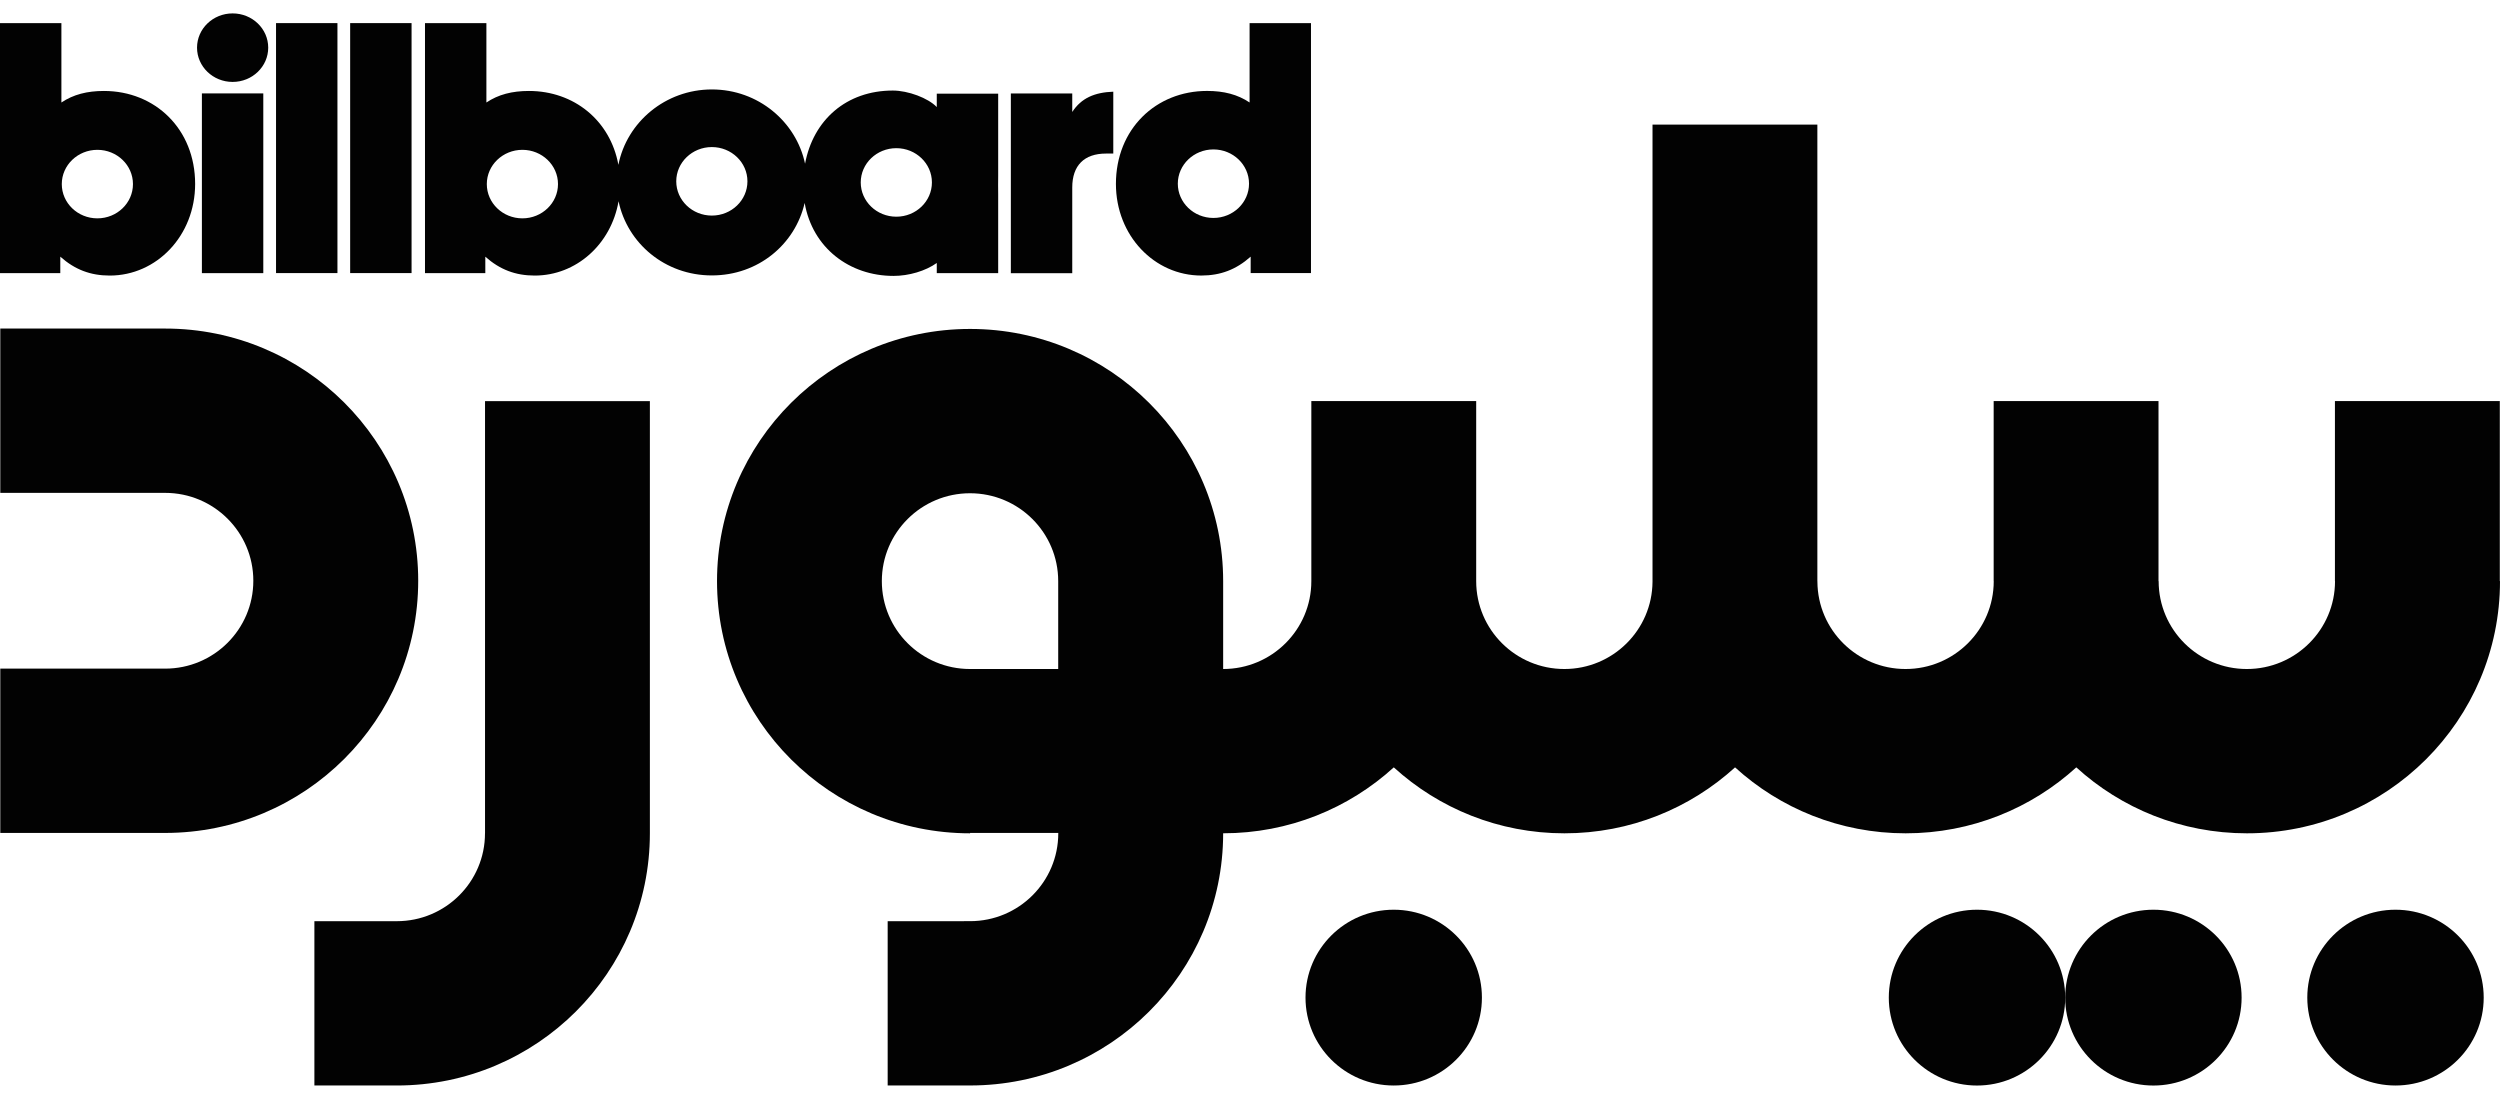
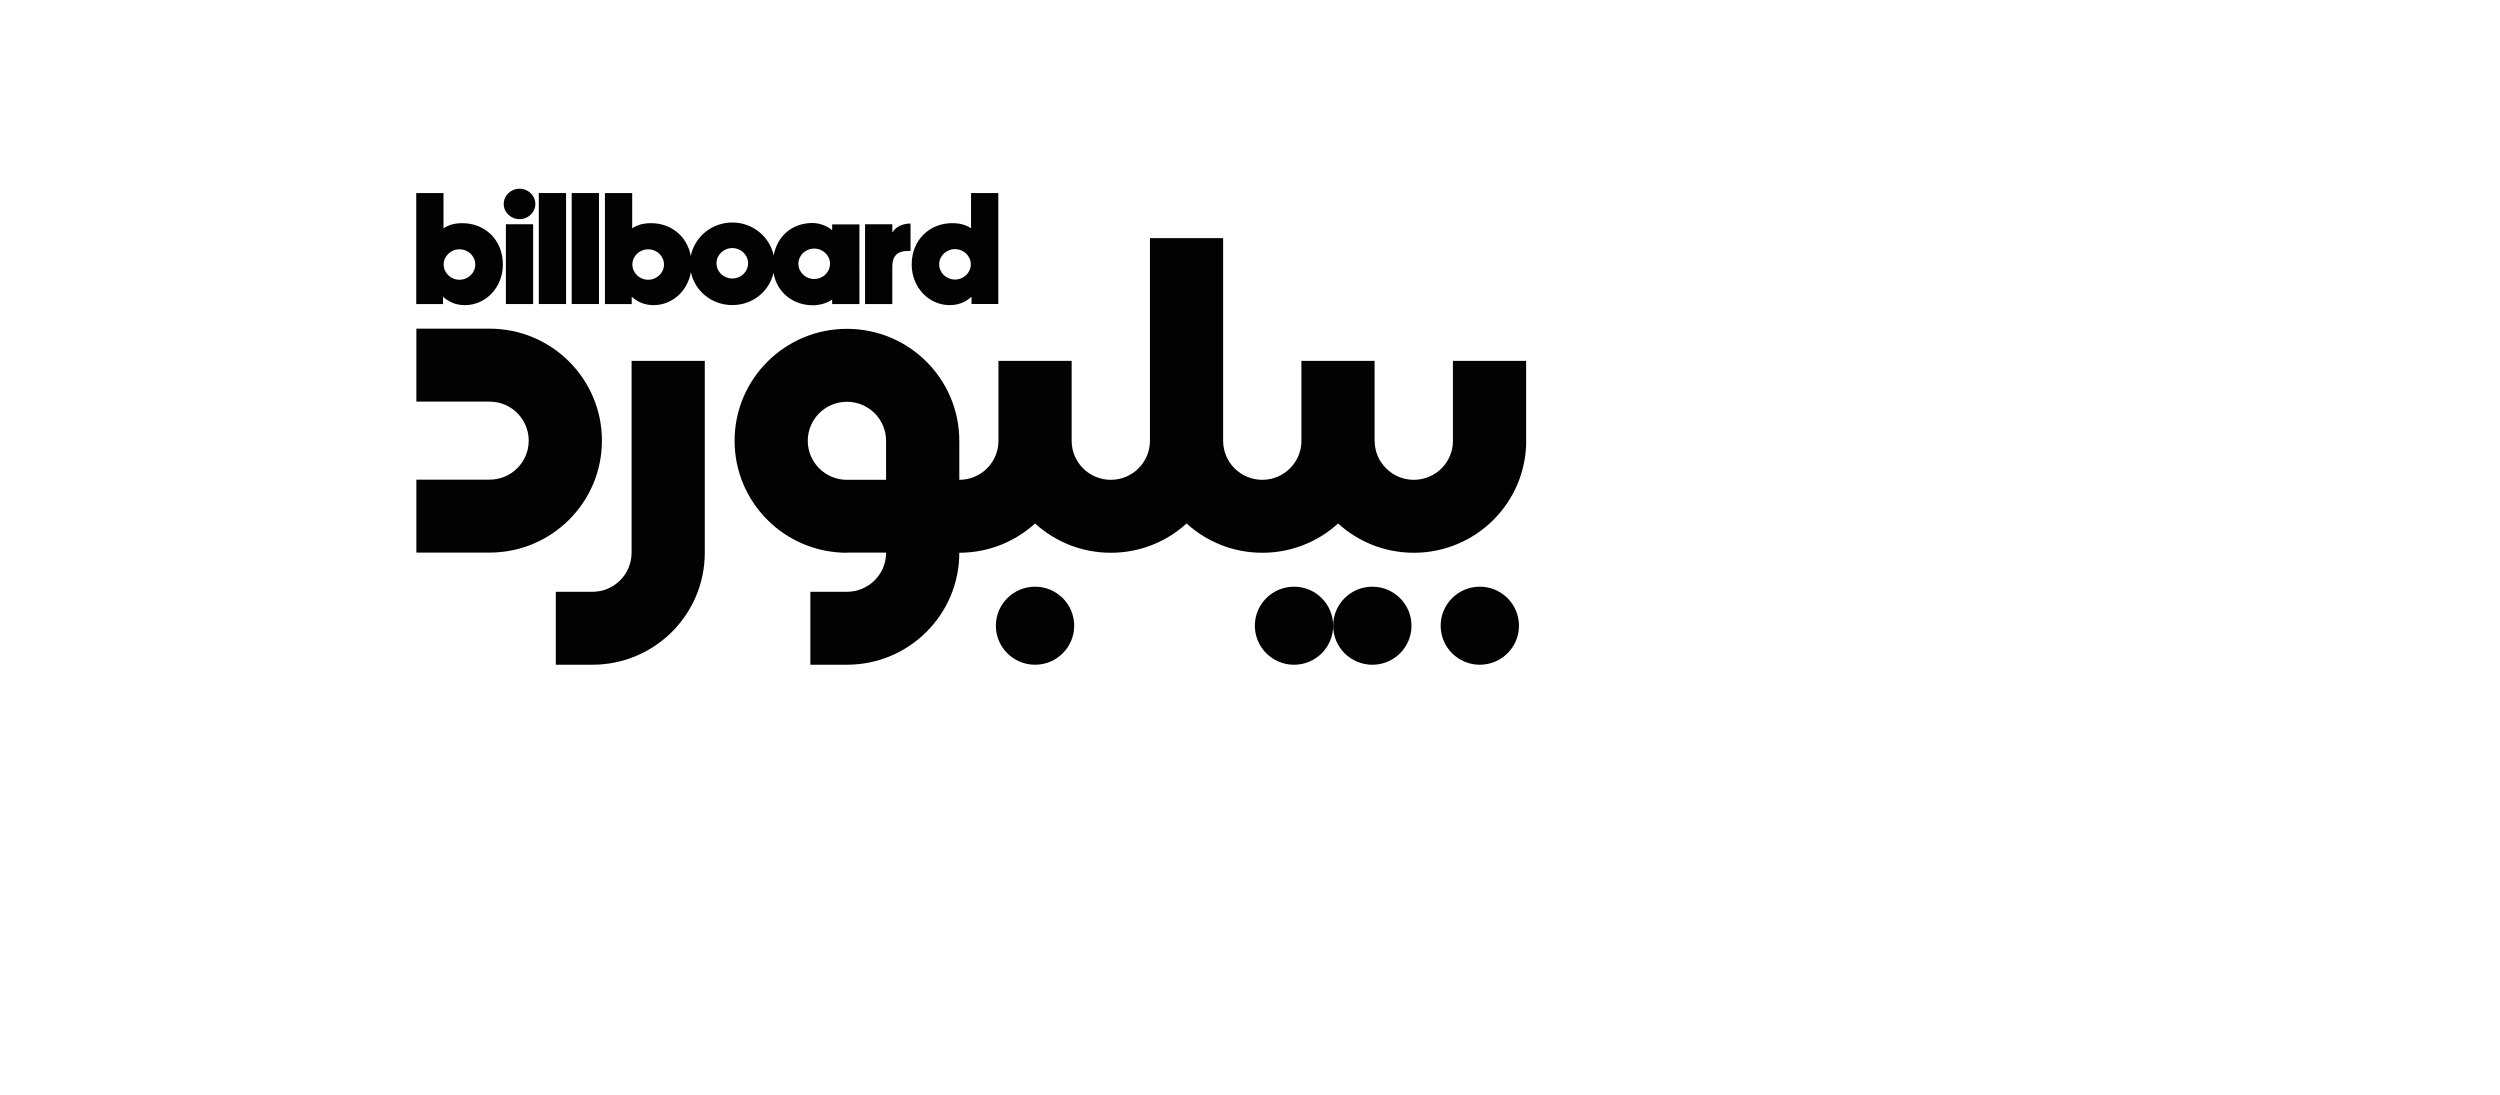
- <svg xmlns="http://www.w3.org/2000/svg" width="434" height="190" viewBox="-108.5 -47.5 651. 285." fill="none">
+ <svg xmlns="http://www.w3.org/2000/svg" width="434" height="190" viewBox="-162.75 -71.25 977.5 427.5" fill="none">
  <path d="M40.383 14.222C43.798 14.222 46.562 11.557 46.562 8.274C46.562 4.991 43.798 2.327 40.383 2.327C36.969 2.327 34.205 4.991 34.205 8.274C34.205 11.557 36.975 14.222 40.383 14.222Z" fill="#020202" />
  <path d="M47.92 4.012H58.58V47.408H47.92V4.012Z" fill="#020202" />
  <path d="M45.708 16.216H35.049V47.417H45.708V16.216Z" fill="#020202" />
  <path fill-rule="evenodd" clip-rule="evenodd" d="M433.965 69.629V100.884H434C434 125.064 414.331 144.664 390.069 144.664C378.65 144.664 368.255 140.325 360.444 133.214C352.634 140.325 342.233 144.664 330.821 144.664C319.409 144.664 309.015 140.325 301.204 133.214C293.393 140.325 282.999 144.664 271.586 144.664C260.168 144.664 249.774 140.325 241.963 133.214C234.152 140.325 223.752 144.658 212.34 144.658C212.34 168.838 192.671 188.438 168.407 188.438H154.099V159.92L168.407 159.914C176.863 159.914 183.716 153.084 183.716 144.658V144.592H168.407V144.664C144.144 144.664 124.475 125.064 124.475 100.884C124.475 76.704 144.144 57.104 168.407 57.104C192.671 57.104 212.34 76.704 212.34 100.884V116.14C220.795 116.14 227.648 109.31 227.648 100.884V69.629H256.266V100.884C256.266 109.31 263.119 116.14 271.574 116.14C279.987 116.14 286.817 109.364 286.877 100.992V21.63H315.494V100.884H315.501V100.992C315.555 109.37 322.384 116.14 330.803 116.14C339.258 116.14 346.112 109.31 346.112 100.884H346.1V69.629H374.717V100.884H374.741C374.741 109.31 381.595 116.14 390.05 116.14C398.505 116.14 405.36 109.31 405.36 100.884H405.344V69.629H433.965ZM183.704 116.14V100.884C183.704 92.458 176.851 85.629 168.395 85.629C159.94 85.629 153.087 92.458 153.087 100.884C153.087 109.31 159.94 116.14 168.395 116.14H183.704Z" fill="#020202" />
  <path d="M241.945 157.927H241.951C250.406 157.927 257.26 164.756 257.26 173.182V173.188C257.26 181.613 250.406 188.444 241.951 188.444H241.945C233.49 188.444 226.637 181.613 226.637 173.188V173.182C226.637 164.756 233.49 157.927 241.945 157.927Z" fill="#020202" />
  <path d="M358.519 173.188C358.519 164.756 365.378 157.927 373.833 157.927C382.289 157.927 389.143 164.762 389.143 173.188C389.143 181.62 382.289 188.449 373.833 188.449C365.372 188.449 358.519 181.614 358.519 173.188Z" fill="#020202" />
  <path d="M358.519 173.188C358.519 181.62 351.666 188.449 343.21 188.449C334.749 188.449 327.896 181.614 327.896 173.188C327.896 164.756 334.755 157.927 343.21 157.927C351.666 157.927 358.519 164.762 358.519 173.188Z" fill="#020202" />
  <path d="M431.171 173.185C431.171 164.758 424.313 157.927 415.857 157.927C407.402 157.927 400.547 164.758 400.547 173.185C400.547 181.612 407.402 188.444 415.857 188.444C424.313 188.444 431.171 181.612 431.171 173.185Z" fill="#020202" />
  <path d="M112.819 69.633H84.201V144.662H84.195C84.195 153.088 77.342 159.918 68.887 159.918L54.578 159.923V188.442H68.887C93.15 188.442 112.819 168.841 112.819 144.662V69.633Z" fill="#020202" />
  <path d="M28.669 57.038C52.932 57.038 72.601 76.639 72.601 100.818C72.601 124.998 52.932 144.598 28.669 144.598V144.592H0.051V116.074H28.669C37.124 116.074 43.977 109.244 43.977 100.818C43.977 92.392 37.124 85.563 28.669 85.563V85.557H0.051V57.038H28.669Z" fill="#020202" />
  <path d="M71.447 4.012H60.788V47.408H71.447V4.012Z" fill="#020202" />
  <path d="M192.009 26.658C188.22 26.658 186.143 28.723 186.143 32.545V47.423H175.483V16.222H186.143V19.439C187.715 17.008 190.051 16.036 193.267 15.916V26.658H192.009Z" fill="#020202" />
  <path fill-rule="evenodd" clip-rule="evenodd" d="M155.121 47.898C147.46 47.898 141.047 43.025 139.692 35.241H139.686C138.048 42.371 131.676 47.814 123.57 47.814C115.464 47.814 108.912 42.251 107.382 34.935C106.088 42.413 100.023 47.838 92.827 47.838C89.485 47.838 86.774 46.806 84.251 44.561V47.412H73.778V4.016H84.438V17.795C86.521 16.397 88.918 15.791 91.821 15.791C99.638 15.791 105.943 20.904 107.352 28.616C108.81 21.198 115.53 15.527 123.576 15.527C131.622 15.527 138.216 21.132 139.758 28.418C141.173 20.826 146.943 15.719 154.994 15.719C157.638 15.719 161.125 17.015 162.624 18.587V16.265H173.284V30.482C173.284 31.04 173.284 31.586 173.272 32.12C173.284 32.654 173.284 33.201 173.284 33.759V47.412H162.624V45.654C160.673 47.046 157.771 47.898 155.121 47.898ZM161.781 31.67C161.781 28.387 159.017 25.723 155.603 25.723C152.188 25.723 149.424 28.387 149.424 31.67C149.424 34.953 152.188 37.618 155.603 37.618C159.017 37.618 161.781 34.953 161.781 31.67ZM84.51 31.958C84.51 35.241 87.274 37.906 90.689 37.906C94.097 37.906 96.868 35.241 96.868 31.958C96.868 28.675 94.097 26.011 90.689 26.011C87.28 26.011 84.51 28.675 84.51 31.958ZM123.576 25.531C120.168 25.531 117.397 28.195 117.397 31.478C117.397 34.761 120.162 37.425 123.576 37.425C126.991 37.425 129.755 34.761 129.755 31.478C129.755 28.195 126.985 25.531 123.576 25.531Z" fill="#020202" />
  <path fill-rule="evenodd" clip-rule="evenodd" d="M208.542 47.834C211.883 47.833 214.592 46.801 217.115 44.557V47.408H227.587V4.012H216.928V17.791C214.851 16.398 212.453 15.786 209.551 15.786C200.662 15.786 193.724 22.4 193.724 31.93C193.724 40.913 200.408 47.832 208.542 47.834ZM210.647 25.941C214.062 25.941 216.832 28.605 216.832 31.888C216.832 35.171 214.062 37.835 210.647 37.835C207.232 37.835 204.468 35.171 204.468 31.888C204.468 28.605 207.238 25.941 210.647 25.941Z" fill="#020202" />
  <path fill-rule="evenodd" clip-rule="evenodd" d="M19.054 47.838C15.706 47.838 12.996 46.806 10.473 44.561H10.467V47.412H0V4.016H10.659V17.795C12.743 16.397 15.14 15.791 18.043 15.791C26.937 15.791 33.875 22.41 33.875 31.934C33.875 40.918 27.19 47.838 19.054 47.838ZM23.083 31.958C23.083 28.675 20.319 26.011 16.904 26.011C13.496 26.011 10.726 28.675 10.726 31.958C10.726 35.241 13.49 37.906 16.904 37.906C20.319 37.906 23.083 35.241 23.083 31.958Z" fill="#020202" />
</svg>
